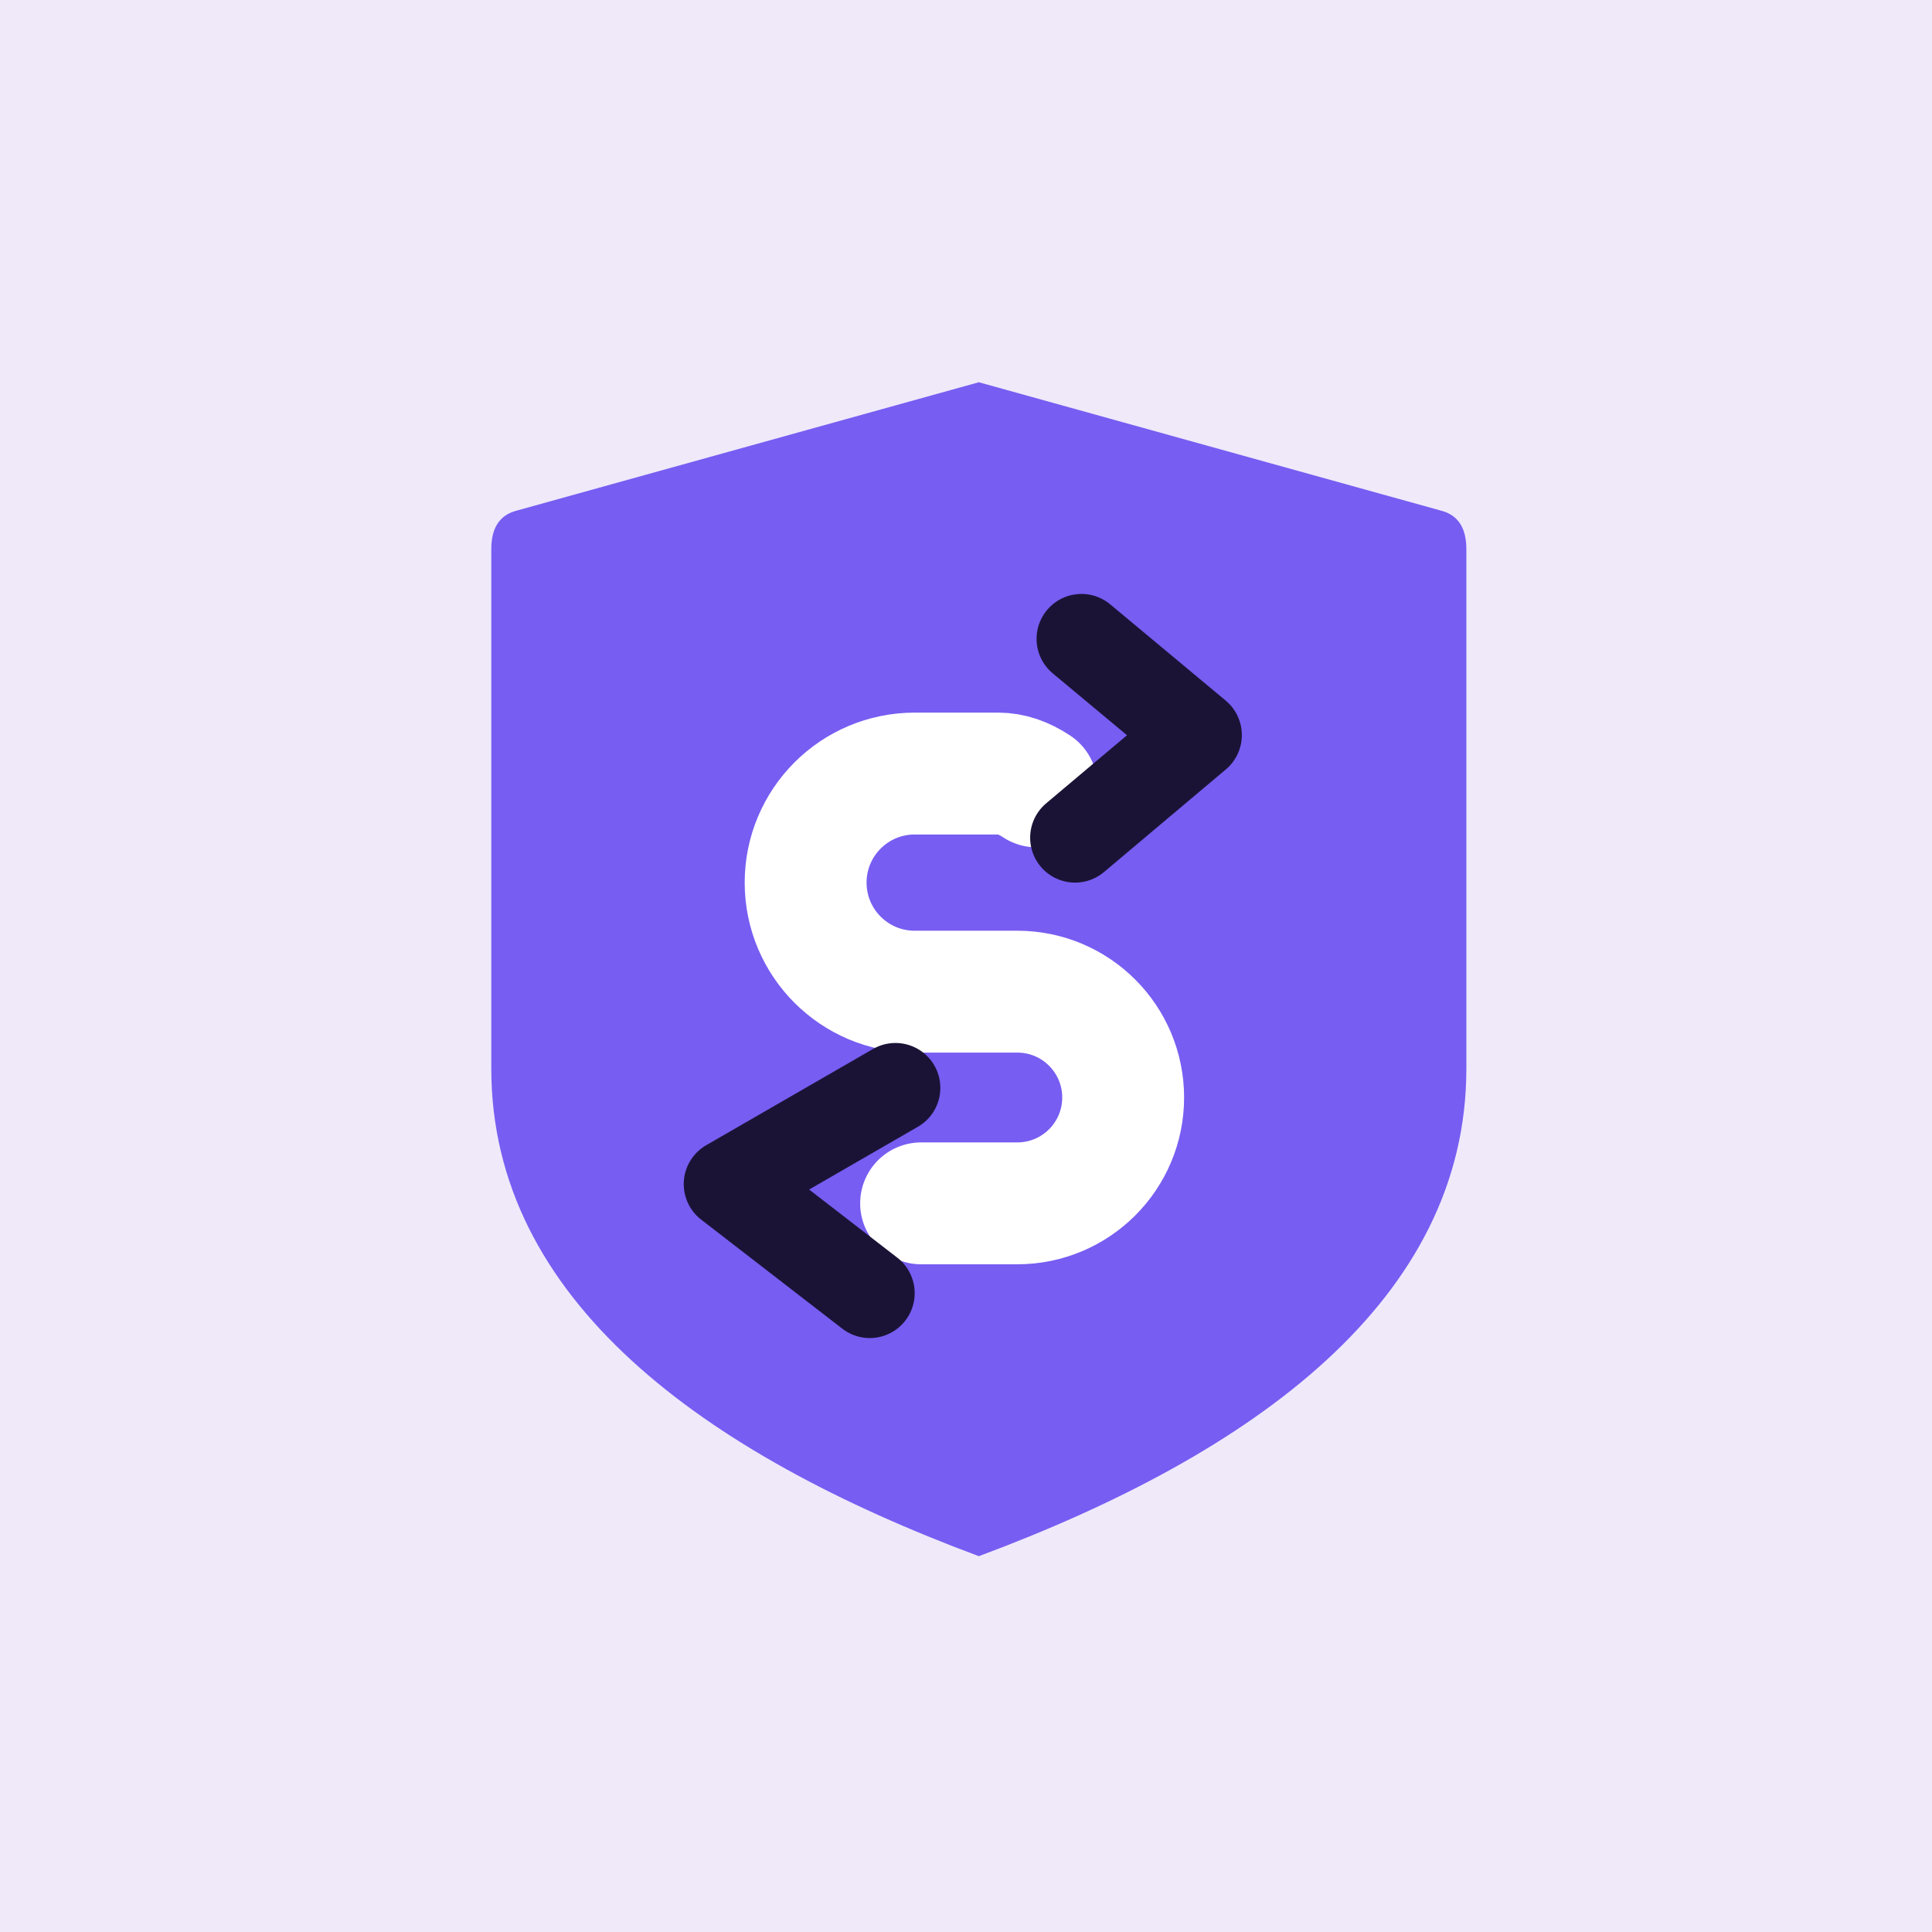
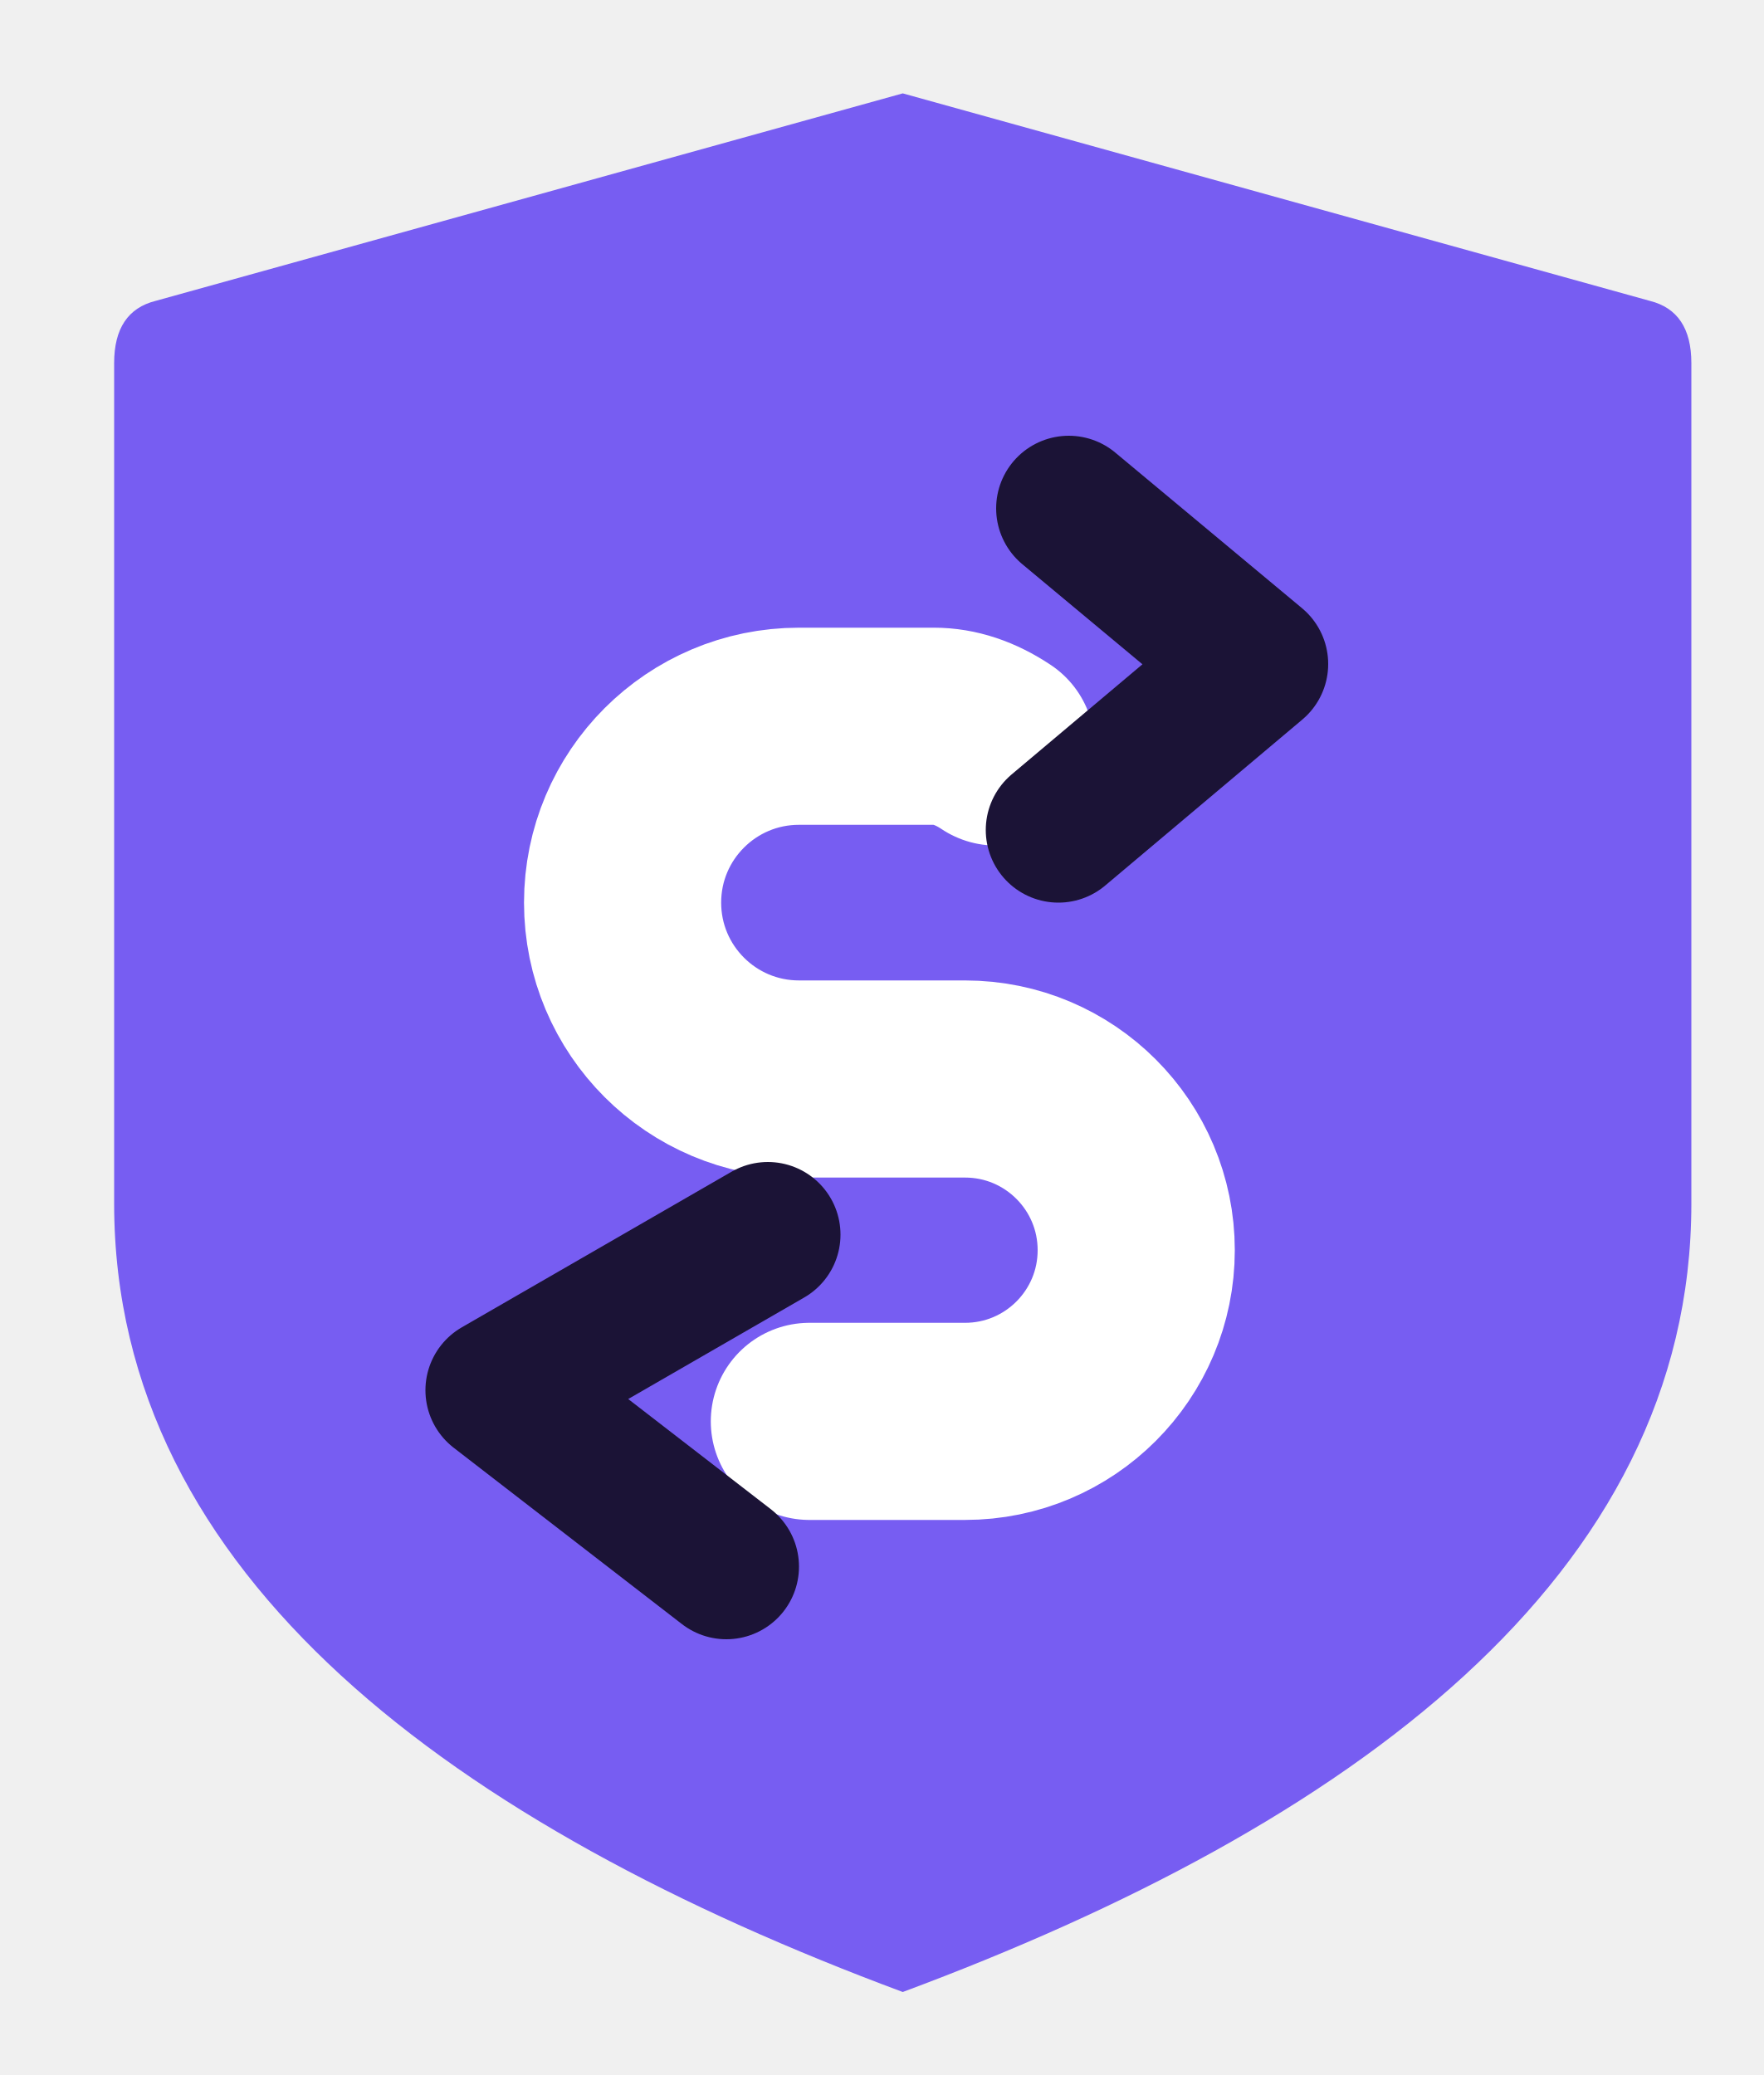
- <svg xmlns="http://www.w3.org/2000/svg" viewBox="0 0 512 512">
-   <rect width="512" height="512" fill="#EFE9FA" />
-   <svg x="111" y="86" width="290" height="340" viewBox="70 80 170 200">
-     <path d="M157 89 L229 109 Q233 110 233 115 V196 C233 232 200 256 157 272 C114 256 81 232 81 196 V115 Q81 110 85 109 Z" fill="#775DF2" />
-     <path d="M166 152 Q163 150 160 150 H147 A17 17 0 0 0 147 184 H163 A16.5 16.5 0 0 1 163 217 H148" fill="none" stroke="#FFFFFF" stroke-width="19" stroke-linecap="round" stroke-linejoin="round" />
-     <path d="M173 129 L191 144 L172 160" fill="none" stroke="#1B1336" stroke-width="14" stroke-linecap="round" stroke-linejoin="round" />
-     <path d="M144 199 L118 214 L140 231" fill="none" stroke="#1B1336" stroke-width="14" stroke-linecap="round" stroke-linejoin="round" />
-   </svg>
+ <svg xmlns="http://www.w3.org/2000/svg" viewBox="70 80 170 200">
+   <path d="M157 89 L229 109 Q233 110 233 115 V196 C233 232 200 256 157 272 C114 256 81 232 81 196 V115 Q81 110 85 109 Z" fill="#775DF2" />
+   <path d="M166 152 Q163 150 160 150 H147 A17 17 0 0 0 147 184 H163 A16.5 16.5 0 0 1 163 217 H148" fill="none" stroke="#FFFFFF" stroke-width="19" stroke-linecap="round" stroke-linejoin="round" />
+   <path d="M173 129 L191 144 L172 160" fill="none" stroke="#1B1336" stroke-width="14" stroke-linecap="round" stroke-linejoin="round" />
+   <path d="M144 199 L118 214 L140 231" fill="none" stroke="#1B1336" stroke-width="14" stroke-linecap="round" stroke-linejoin="round" />
</svg>
